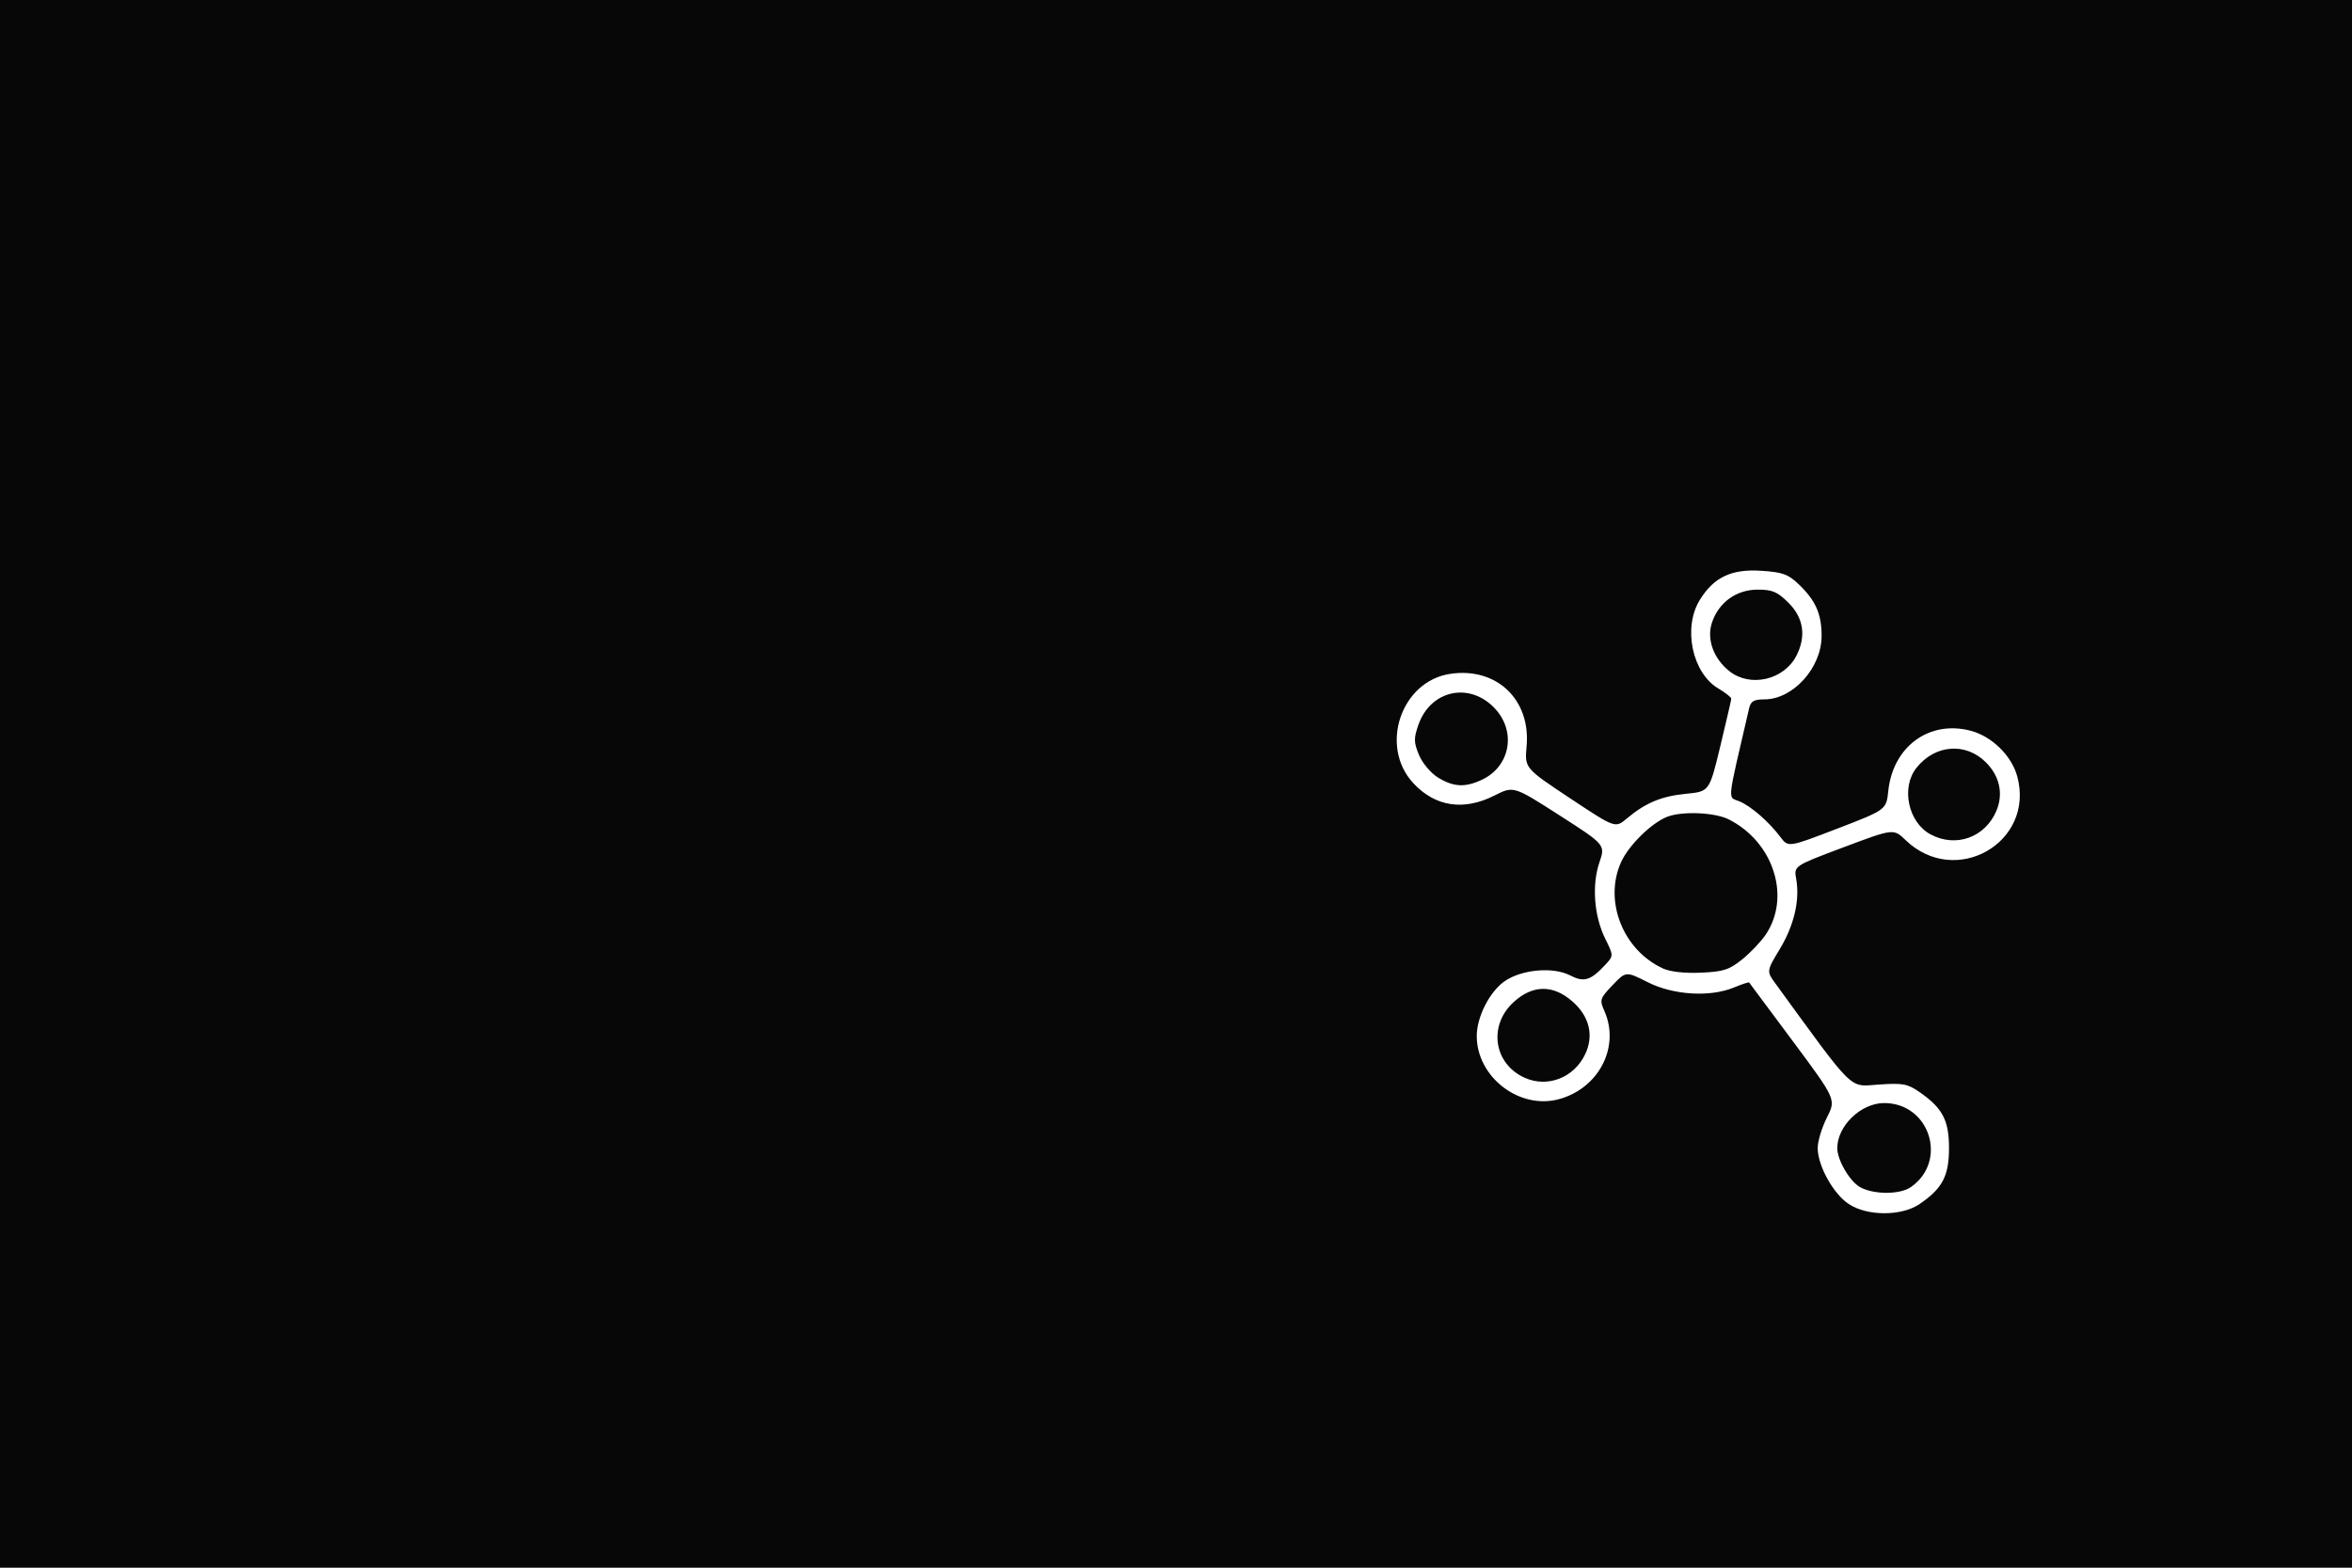
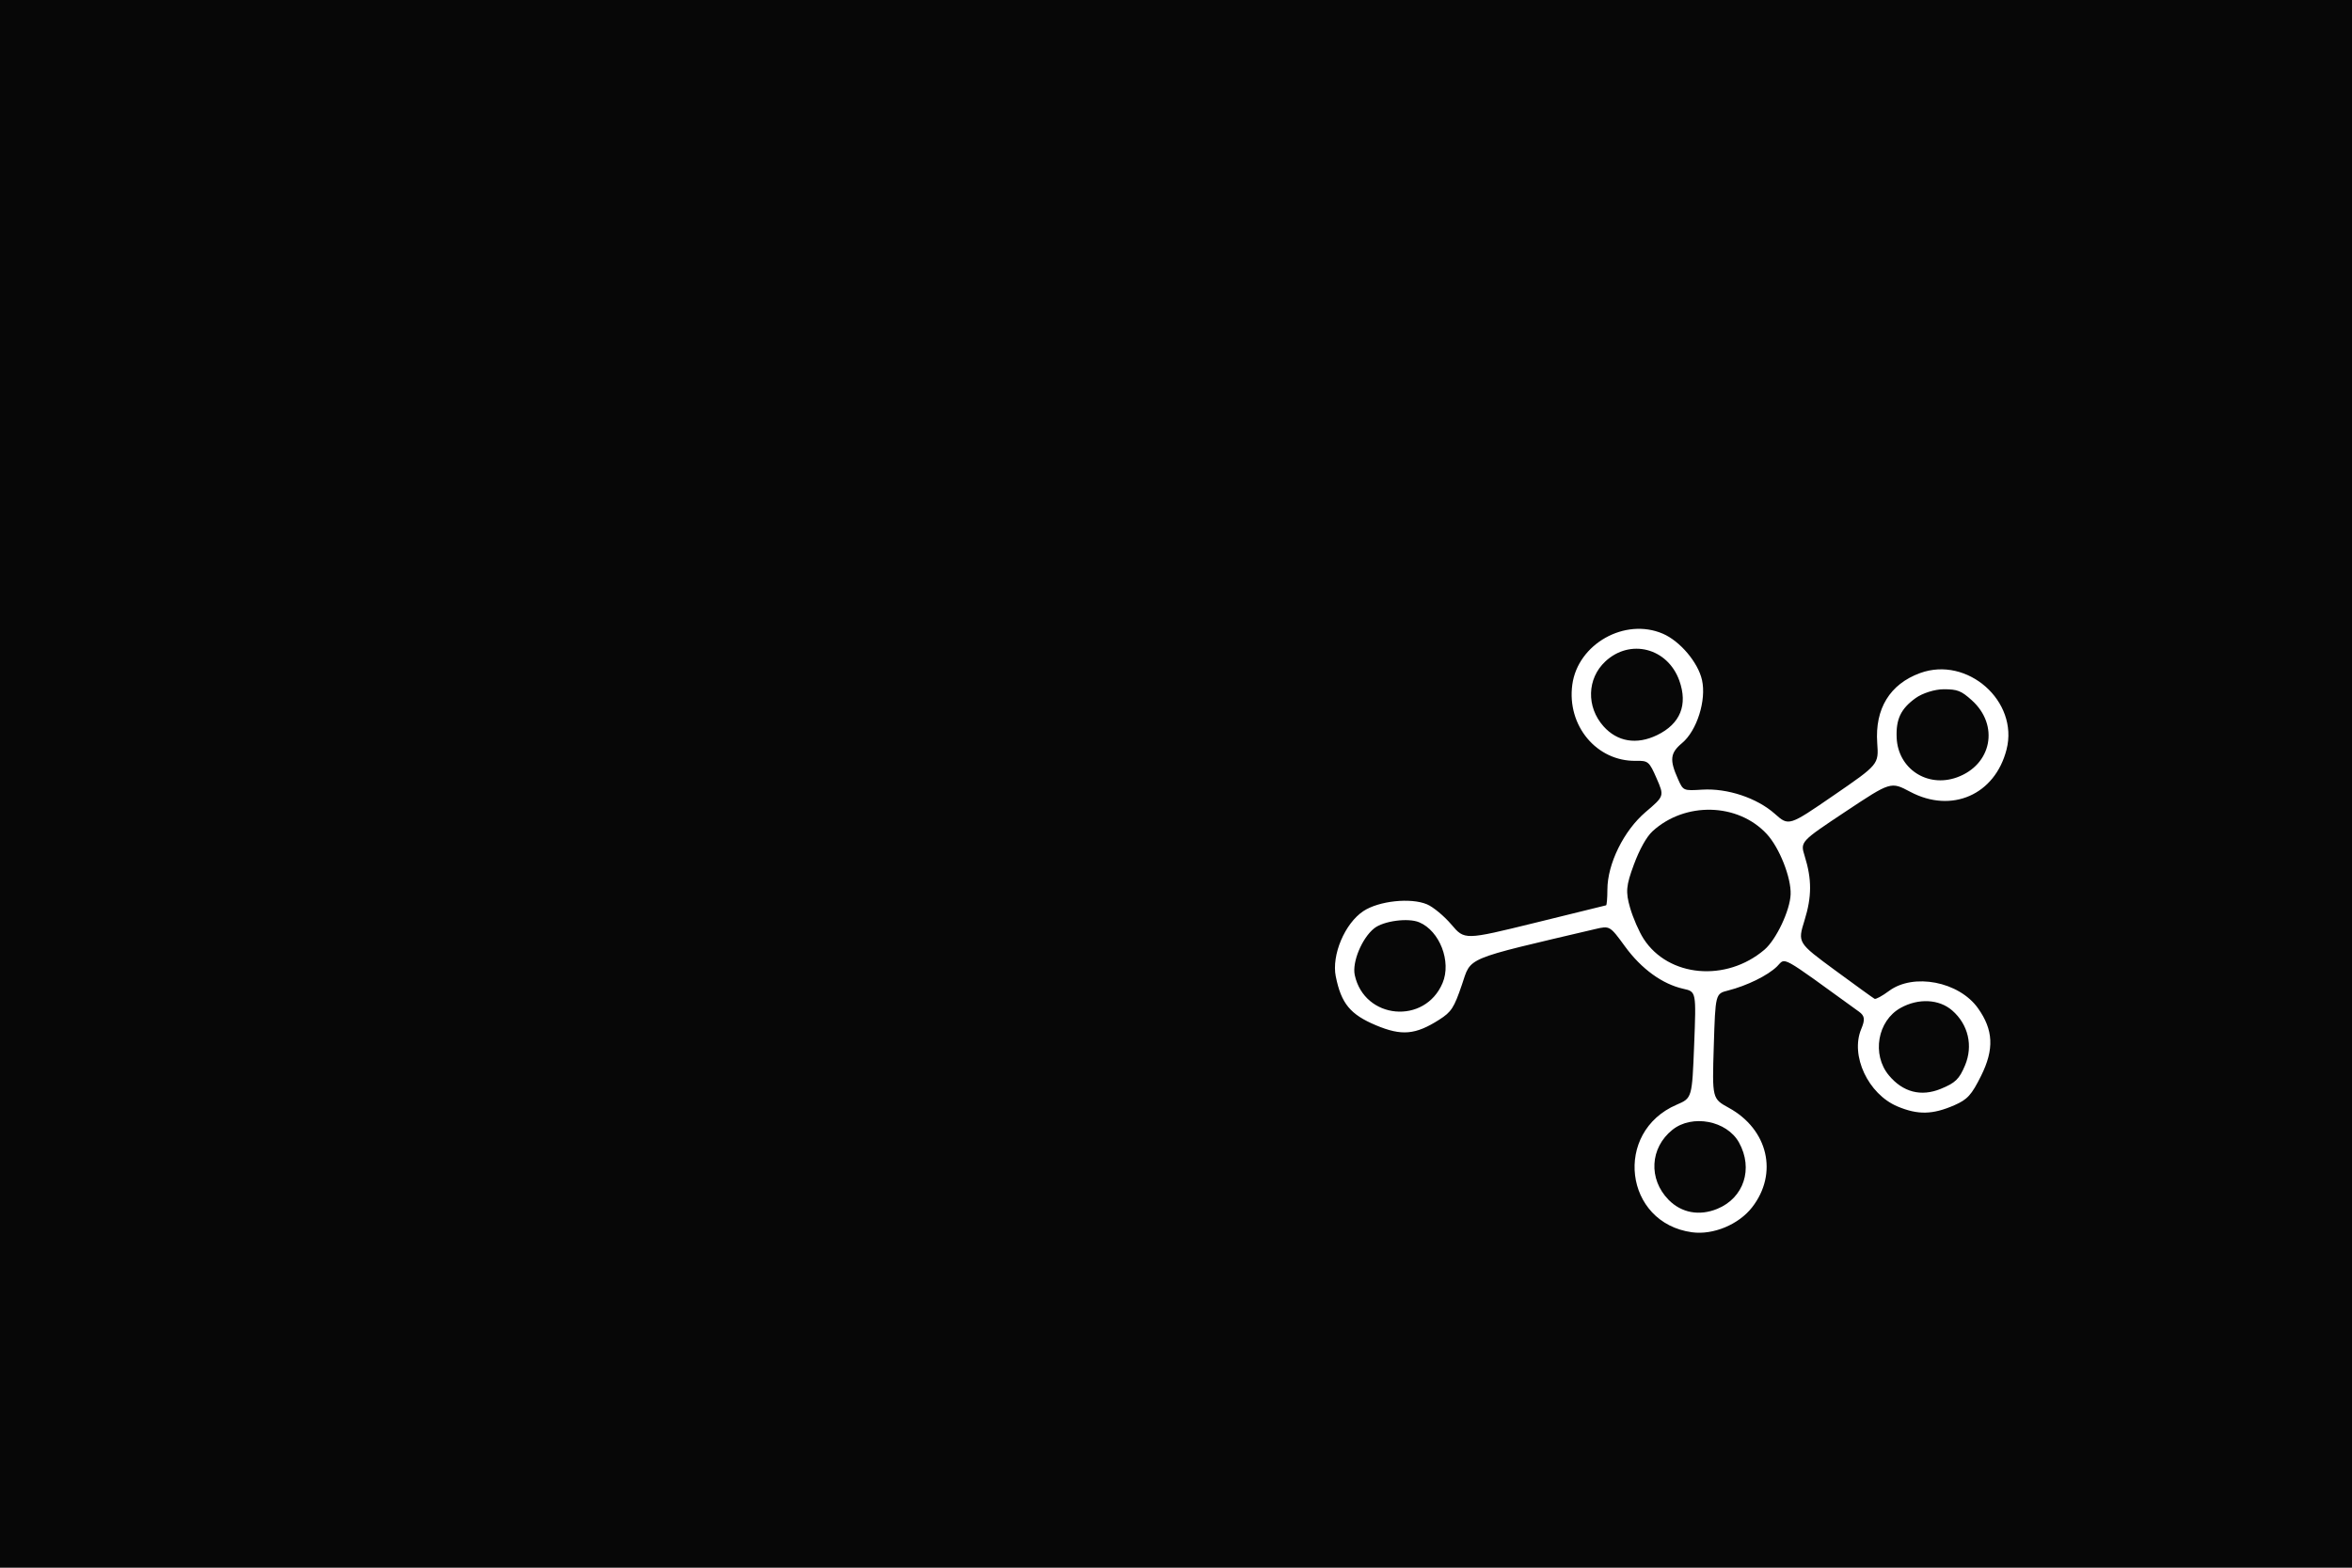
<svg xmlns="http://www.w3.org/2000/svg" width="600" height="400" viewBox="0 0 158.75 105.833" version="1.1" id="svg1" xml:space="preserve">
  <defs id="defs1" />
  <g id="layer1">
    <rect style="fill:#000000;fill-opacity:0.969;stroke-width:1.044;stroke-linecap:round;stroke-linejoin:round" id="rect1" width="158.75" height="105.833" x="-1.7763568e-15" y="-1.7763568e-15" ry="0" />
-     <path style="fill:#ffffff;fill-opacity:1" d="m 129.568,81.279 c 1.538,-1.047 1.982,-1.891 1.982,-3.77 0,-1.885 -0.438,-2.713 -2.009,-3.797 -0.796,-0.549 -1.12,-0.607 -2.754,-0.493 -2.016,0.141 -1.556,0.592 -6.954,-6.825 -0.604,-0.83 -0.604,-0.83 0.301,-2.333 0.963,-1.598 1.359,-3.303 1.1,-4.73 -0.158,-0.872 -0.158,-0.872 3.208,-2.136 3.366,-1.263 3.366,-1.263 4.179,-0.479 3.36,3.24 8.74,0.172 7.537,-4.297 -0.375,-1.391 -1.699,-2.698 -3.124,-3.081 -2.792,-0.752 -5.266,1.043 -5.582,4.05 -0.134,1.279 -0.134,1.279 -3.442,2.551 -3.307,1.272 -3.307,1.272 -3.835,0.573 -0.797,-1.055 -1.989,-2.091 -2.789,-2.422 -0.784,-0.325 -0.849,0.277 0.674,-6.28 0.109,-0.471 0.323,-0.595 1.02,-0.595 1.944,0 3.871,-2.133 3.871,-4.286 0,-1.493 -0.407,-2.403 -1.568,-3.507 -0.697,-0.663 -1.08,-0.798 -2.524,-0.89 -2.001,-0.127 -3.182,0.435 -4.127,1.964 -1.161,1.879 -0.519,4.941 1.256,5.988 0.483,0.285 0.873,0.596 0.866,0.691 -0.007,0.095 -0.342,1.542 -0.745,3.215 -0.733,3.043 -0.733,3.043 -2.303,3.197 -1.671,0.164 -2.747,0.613 -4.005,1.672 -0.778,0.655 -0.778,0.655 -3.837,-1.375 -3.059,-2.03 -3.059,-2.03 -2.925,-3.504 0.286,-3.157 -2.033,-5.357 -5.154,-4.889 -3.322,0.498 -4.804,4.885 -2.493,7.379 1.475,1.592 3.402,1.886 5.476,0.836 1.289,-0.653 1.289,-0.653 4.39,1.336 3.101,1.989 3.101,1.989 2.693,3.185 -0.519,1.523 -0.358,3.621 0.395,5.143 0.571,1.154 0.571,1.154 -0.018,1.785 -0.976,1.044 -1.419,1.175 -2.35,0.693 -1.158,-0.599 -3.307,-0.401 -4.446,0.41 -0.995,0.708 -1.849,2.389 -1.857,3.654 -0.019,2.782 2.861,5.015 5.538,4.294 2.701,-0.727 4.15,-3.533 3.076,-5.956 -0.333,-0.753 -0.305,-0.843 0.55,-1.74 0.902,-0.947 0.902,-0.947 2.385,-0.198 1.727,0.871 4.216,1.02 5.823,0.348 0.527,-0.22 0.983,-0.369 1.014,-0.331 0.031,0.038 1.363,1.83 2.962,3.981 2.906,3.911 2.906,3.911 2.285,5.138 -0.342,0.675 -0.621,1.598 -0.621,2.052 0,1.192 1.048,3.087 2.09,3.779 1.254,0.833 3.569,0.834 4.792,0.002 z m -4.003,-1.125 c -0.705,-0.383 -1.556,-1.83 -1.556,-2.645 0,-1.503 1.601,-3.043 3.163,-3.043 3.079,0 4.324,3.909 1.807,5.672 -0.729,0.511 -2.488,0.518 -3.414,0.015 z m -22.651,-7.393 c -2.097,-0.937 -2.479,-3.526 -0.753,-5.108 1.285,-1.178 2.665,-1.194 3.972,-0.046 1.151,1.011 1.461,2.301 0.857,3.568 -0.755,1.583 -2.533,2.275 -4.075,1.586 z m 9.321,-7.385 c -2.703,-1.246 -4.003,-4.566 -2.814,-7.184 0.517,-1.139 2.068,-2.656 3.125,-3.058 1.014,-0.385 3.201,-0.29 4.134,0.18 3.034,1.528 4.221,5.251 2.487,7.798 -0.32,0.47 -1.035,1.219 -1.589,1.665 -0.863,0.694 -1.261,0.822 -2.778,0.888 -1.105,0.049 -2.069,-0.06 -2.565,-0.288 z m 18.061,-9.052 c -1.502,-0.815 -1.998,-3.147 -0.951,-4.477 1.247,-1.585 3.325,-1.753 4.698,-0.38 0.926,0.926 1.186,2.12 0.711,3.259 -0.757,1.811 -2.748,2.525 -4.457,1.598 z M 97.072,52.499 c -0.492,-0.3 -1.057,-0.966 -1.29,-1.52 -0.36,-0.858 -0.367,-1.123 -0.05,-2.036 0.824,-2.378 3.497,-2.937 5.192,-1.087 1.431,1.562 1,3.883 -0.888,4.778 -1.136,0.539 -1.917,0.504 -2.964,-0.135 z m 19.665,-7.181 c -1.08,-0.849 -1.557,-2.164 -1.19,-3.277 0.452,-1.369 1.647,-2.235 3.085,-2.235 1.008,0 1.338,0.142 2.096,0.9 1.013,1.013 1.193,2.263 0.516,3.572 -0.841,1.626 -3.1,2.147 -4.508,1.04 z" id="path1558" />
+     <path style="fill:#ffffff;fill-opacity:1" d="m 90.161,65.925 c 0.368,1.823 0.975,2.56 2.707,3.289 1.738,0.731 2.671,0.648 4.279,-0.379 0.815,-0.52 0.994,-0.797 1.522,-2.347 0.652,-1.913 0.058,-1.664 8.987,-3.764 1,-0.235 1,-0.235 2.034,1.182 1.1,1.507 2.517,2.533 3.933,2.848 0.866,0.192 0.866,0.192 0.725,3.785 -0.141,3.592 -0.141,3.592 -1.179,4.038 -4.289,1.841 -3.548,7.989 1.038,8.613 1.427,0.194 3.146,-0.52 4.052,-1.685 1.775,-2.282 1.08,-5.259 -1.569,-6.716 -1.127,-0.62 -1.127,-0.62 -1.017,-4.162 0.11,-3.542 0.11,-3.542 0.959,-3.757 1.282,-0.325 2.698,-1.022 3.314,-1.631 0.603,-0.597 0.074,-0.889 5.527,3.057 0.391,0.283 0.423,0.529 0.153,1.171 -0.754,1.792 0.466,4.395 2.449,5.229 1.376,0.579 2.373,0.557 3.841,-0.086 0.881,-0.386 1.154,-0.687 1.799,-1.981 0.893,-1.795 0.833,-3.102 -0.21,-4.566 -1.281,-1.799 -4.353,-2.394 -6.007,-1.164 -0.45,0.335 -0.888,0.573 -0.972,0.53 -0.085,-0.043 -1.288,-0.913 -2.675,-1.933 -2.521,-1.855 -2.521,-1.855 -2.054,-3.362 0.496,-1.604 0.5,-2.77 0.012,-4.34 -0.302,-0.971 -0.302,-0.971 2.756,-3.004 3.058,-2.032 3.058,-2.032 4.364,-1.338 2.799,1.488 5.726,0.203 6.505,-2.855 0.829,-3.256 -2.64,-6.323 -5.835,-5.159 -2.039,0.743 -3.058,2.405 -2.894,4.724 0.102,1.442 0.102,1.442 -2.934,3.529 -3.035,2.087 -3.035,2.087 -3.98,1.247 -1.203,-1.069 -3.199,-1.734 -4.893,-1.63 -1.285,0.079 -1.285,0.079 -1.638,-0.709 -0.584,-1.305 -0.532,-1.763 0.272,-2.435 1.001,-0.835 1.652,-2.893 1.346,-4.257 -0.267,-1.192 -1.485,-2.63 -2.648,-3.129 -2.557,-1.096 -5.732,0.693 -6.106,3.44 -0.377,2.772 1.647,5.195 4.298,5.145 0.823,-0.016 0.895,0.046 1.391,1.182 0.523,1.199 0.523,1.199 -0.742,2.276 -1.472,1.254 -2.574,3.49 -2.579,5.233 -10e-4,0.571 -0.041,1.049 -0.088,1.063 -0.047,0.013 -2.215,0.547 -4.818,1.186 -4.732,1.162 -4.732,1.162 -5.622,0.114 -0.489,-0.576 -1.232,-1.192 -1.65,-1.368 -1.099,-0.462 -3.251,-0.231 -4.294,0.461 -1.254,0.833 -2.153,2.967 -1.86,4.417 z m 2.589,-3.253 c 0.626,-0.501 2.29,-0.725 3.041,-0.409 1.385,0.583 2.184,2.655 1.578,4.095 -1.194,2.838 -5.28,2.47 -5.929,-0.534 -0.188,-0.87 0.487,-2.494 1.31,-3.152 z m 15.597,-18.013 c 1.677,-1.57 4.212,-0.918 5,1.287 0.587,1.641 0.067,2.919 -1.497,3.679 -1.378,0.669 -2.687,0.455 -3.621,-0.594 -1.167,-1.31 -1.115,-3.217 0.118,-4.371 z m 3.193,11.456 c 2.197,-2.008 5.761,-1.92 7.713,0.192 0.849,0.918 1.647,2.936 1.607,4.066 -0.038,1.084 -0.973,3.063 -1.768,3.741 -2.585,2.204 -6.477,1.855 -8.152,-0.731 -0.309,-0.477 -0.723,-1.427 -0.919,-2.11 -0.306,-1.065 -0.269,-1.481 0.259,-2.905 0.384,-1.038 0.858,-1.884 1.26,-2.252 z m 1.34,20.158 c 1.334,-1.069 3.675,-0.621 4.496,0.859 0.978,1.764 0.327,3.744 -1.471,4.478 -1.212,0.494 -2.414,0.271 -3.28,-0.609 -1.376,-1.4 -1.262,-3.513 0.255,-4.728 z m 16.41,-29.142 c 0.468,-0.337 1.3,-0.6 1.902,-0.6 0.93,6e-4 1.177,0.097 1.896,0.743 1.872,1.682 1.351,4.362 -1.011,5.208 -1.994,0.714 -3.966,-0.584 -4.06,-2.671 -0.056,-1.256 0.279,-1.962 1.274,-2.68 z m -1.006,20.911 c 1.202,-0.666 2.598,-0.596 3.482,0.174 1.087,0.947 1.421,2.385 0.864,3.71 -0.391,0.929 -0.65,1.179 -1.642,1.584 -1.326,0.541 -2.548,0.223 -3.493,-0.909 -1.173,-1.406 -0.777,-3.69 0.789,-4.558 z" id="path1558" />
  </g>
</svg>
